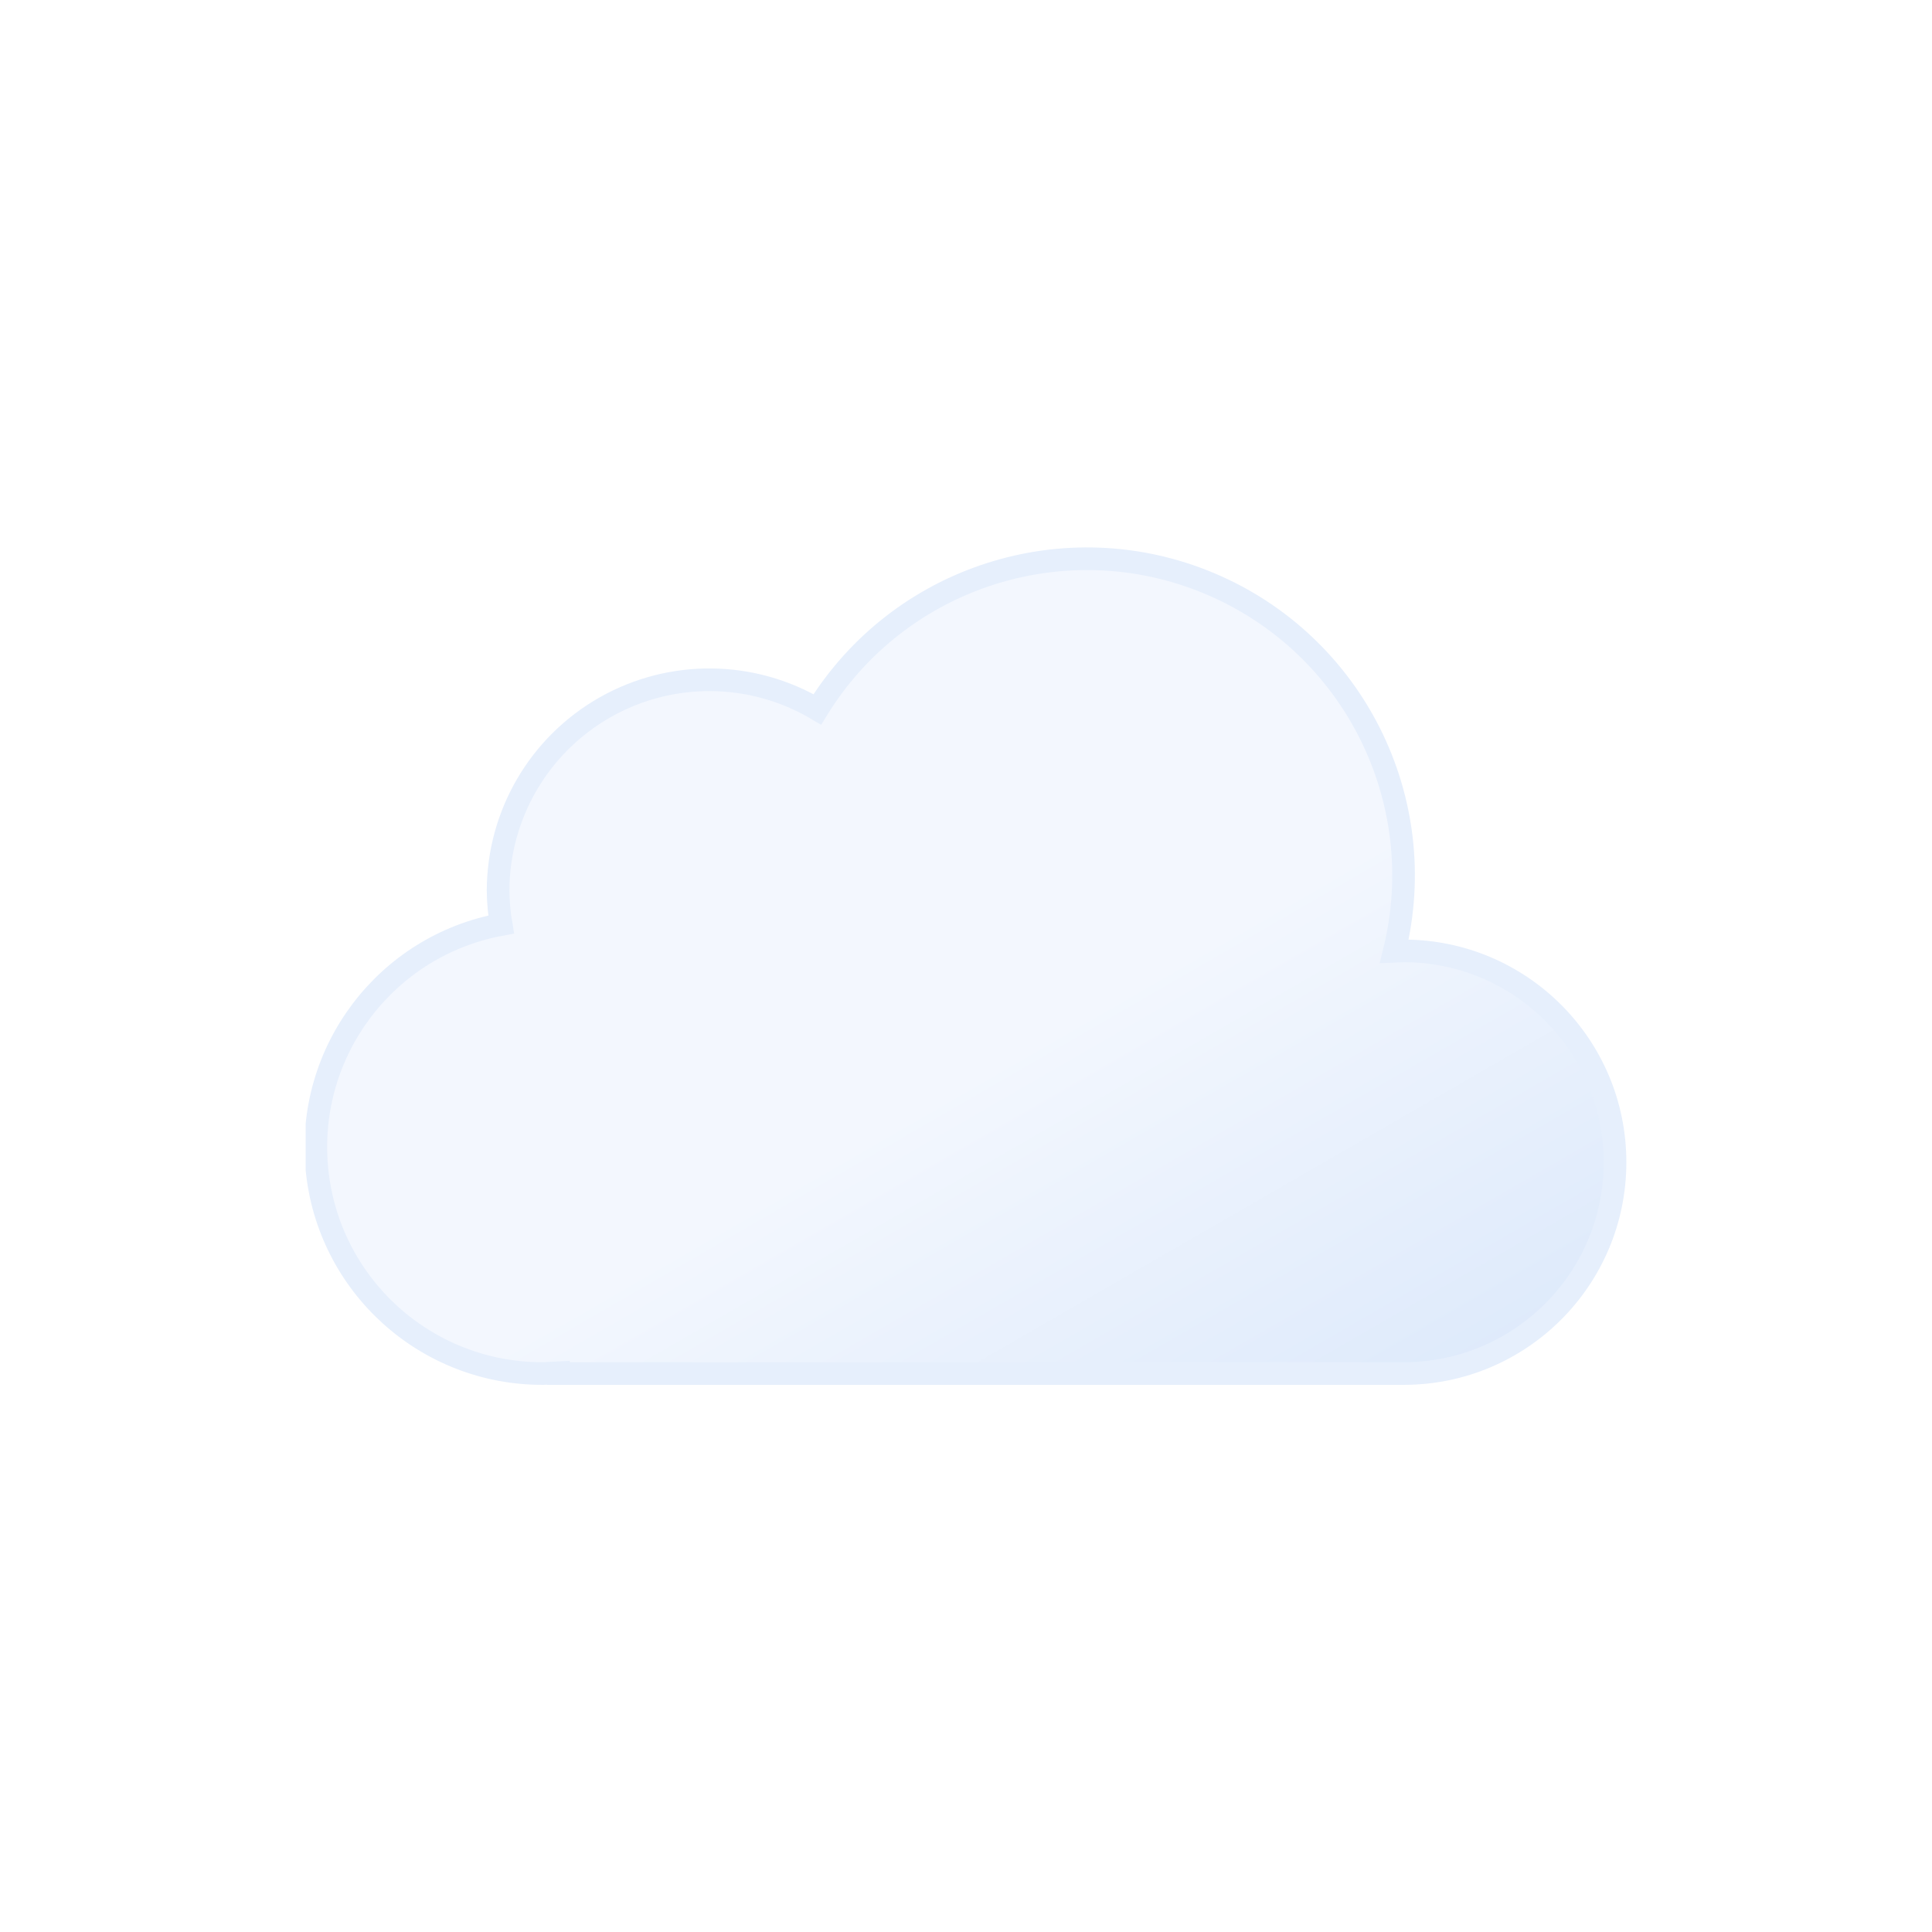
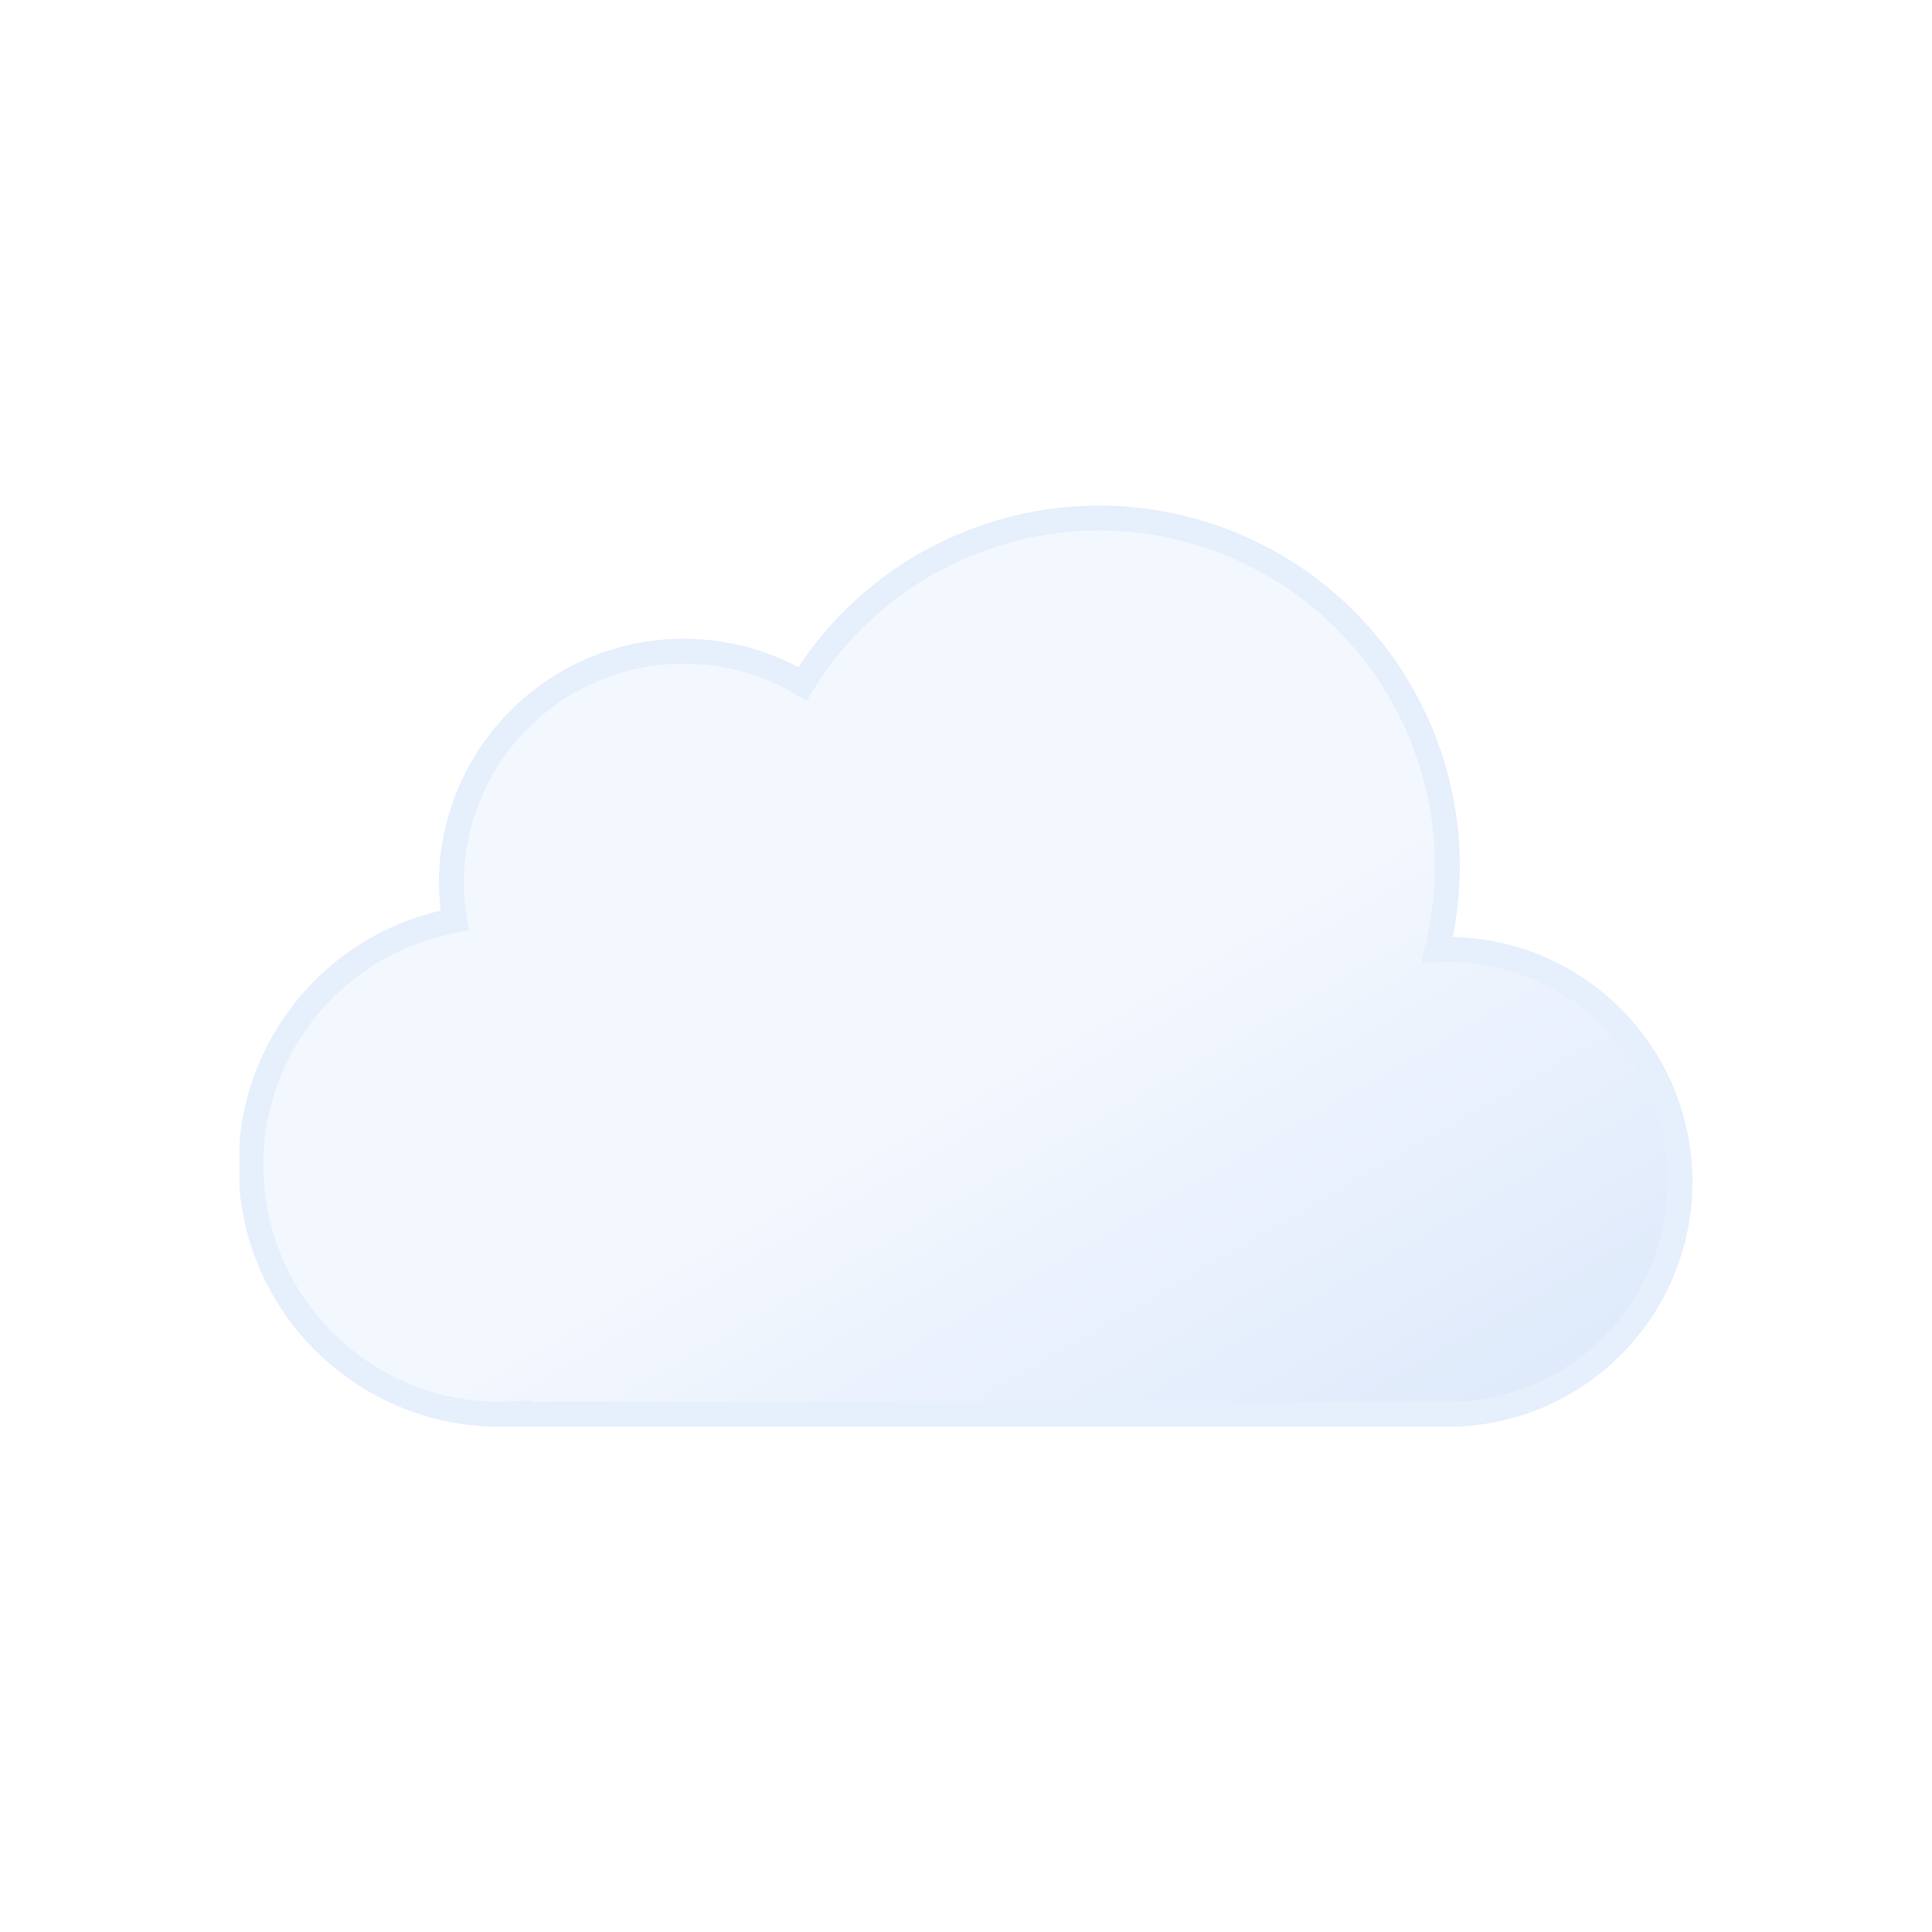
- <svg xmlns="http://www.w3.org/2000/svg" xmlns:xlink="http://www.w3.org/1999/xlink" viewBox="0 0 512 512">
+ <svg xmlns="http://www.w3.org/2000/svg" xmlns:xlink="http://www.w3.org/1999/xlink" viewBox="23.27 23.27 465.45 465.45">
  <defs>
    <linearGradient id="a" x1="99.5" x2="232.6" y1="30.7" y2="261.4" gradientUnits="userSpaceOnUse">
      <stop offset="0" stop-color="#f3f7fe" />
      <stop offset=".5" stop-color="#f3f7fe" />
      <stop offset="1" stop-color="#deeafb" />
    </linearGradient>
    <linearGradient id="b" x1="1381.3" x2="1399.5" y1="-1144.7" y2="-1097.4" gradientTransform="rotate(-9 8002.567 8233.063)" gradientUnits="userSpaceOnUse">
-       <stop offset="0" stop-color="#0b65ed" />
-       <stop offset=".5" stop-color="#0a5ad4" />
-       <stop offset="1" stop-color="#0950bc" />
+       <stop offset="0" stop-color="#5aaeff" />
+       <stop offset=".5" stop-color="#4a9ff5" />
+       <stop offset="1" stop-color="#3d8fe6" />
    </linearGradient>
    <linearGradient xlink:href="#b" id="c" x1="1436.7" x2="1454.9" y1="-1137" y2="-1089.7" gradientTransform="rotate(-9 8009.537 8233.037)" />
    <linearGradient xlink:href="#b" id="d" x1="1492.1" x2="1510.3" y1="-1129.3" y2="-1082.1" gradientTransform="rotate(-9 8016.566 8233.078)" />
    <symbol id="e" viewBox="0 0 350 222">
      <path fill="url(#a)" stroke="#e6effc" stroke-miterlimit="10" stroke-width="6" d="m291 107-2.5.1A83.9 83.9 0 00135.6 43 56 56 0 0051 91a56.6 56.6 0 00.8 9A60 60 0 0063 219l4-.2v.2h224a56 56 0 000-112Z" />
    </symbol>
    <symbol id="f" overflow="visible" viewBox="0 0 129 57">
-       <path fill="url(#b)" stroke="#0a5ad4" stroke-miterlimit="10" d="M8.5 56.5a8 8 0 01-8-8v-40a8 8 0 0116 0v40a8 8 0 01-8 8Z" opacity="0">
-         <animateTransform id="x1" additive="sum" attributeName="transform" begin="0s; x1.end+.33s" dur=".67s" type="translate" values="0 -60; 0 60" />
-         <animate id="y1" attributeName="opacity" begin="0s; y1.end+.33s" dur=".67s" keyTimes="0; .25; 1" values="0; 1; 0" />
+       <path fill="url(#b)" stroke="#4a9ff5" stroke-miterlimit="10" d="M8.5 56.5a8 8 0 01-8-8v-40a8 8 0 0116 0v40a8 8 0 01-8 8Z" opacity="0">
+         <animateTransform id="x1" additive="sum" attributeName="transform" begin="0s; x1.end" dur=".67s" type="translate" values="0 -40;0 40" />
+         <animate id="y1" attributeName="opacity" begin="0s; y1.end" dur=".67s" keyTimes="0; .2; .8; 1" values="0; 1; 1; 0" />
      </path>
-       <path fill="url(#c)" stroke="#0a5ad4" stroke-miterlimit="10" d="M64.5 56.5a8 8 0 01-8-8v-40a8 8 0 0116 0v40a8 8 0 01-8 8Z" opacity="0">
-         <animateTransform id="x2" additive="sum" attributeName="transform" begin=".33s; x2.end+.33s" dur=".67s" type="translate" values="0 -60; 0 60" />
-         <animate id="y2" attributeName="opacity" begin=".33s; y2.end+.33s" dur=".67s" keyTimes="0; .25; 1" values="0; 1; 0" />
+       <path fill="url(#c)" stroke="#4a9ff5" stroke-miterlimit="10" d="M64.5 56.5a8 8 0 01-8-8v-40a8 8 0 0116 0v40a8 8 0 01-8 8Z" opacity="0">
+         <animateTransform id="x2" additive="sum" attributeName="transform" begin=".33s; x2.end" dur=".67s" type="translate" values="0 -40;0 40" />
+         <animate id="y2" attributeName="opacity" begin=".33s; y2.end" dur=".67s" keyTimes="0; .2; .8; 1" values="0; 1; 1; 0" />
      </path>
-       <path fill="url(#d)" stroke="#0a5ad4" stroke-miterlimit="10" d="M120.5 56.5a8 8 0 01-8-8v-40a8 8 0 0116 0v40a8 8 0 01-8 8Z" opacity="0">
-         <animateTransform id="x3" additive="sum" attributeName="transform" begin="-.33s; x3.end+.33s" dur=".67s" type="translate" values="0 -60; 0 60" />
-         <animate id="y3" attributeName="opacity" begin="-.33s; y3.end+.33s" dur=".67s" keyTimes="0; .25; 1" values="0; 1; 0" />
+       <path fill="url(#d)" stroke="#4a9ff5" stroke-miterlimit="10" d="M120.5 56.5a8 8 0 01-8-8v-40a8 8 0 0116 0v40a8 8 0 01-8 8Z" opacity="0">
+         <animateTransform id="x3" additive="sum" attributeName="transform" begin="-.33s; x3.end" dur=".67s" type="translate" values="0 -40;0 40" />
+         <animate id="y3" attributeName="opacity" begin="-.33s; y3.end" dur=".67s" keyTimes="0; .2; .8; 1" values="0; 1; 1; 0" />
      </path>
    </symbol>
  </defs>
  <use xlink:href="#e" width="350" height="222" transform="translate(81 145)" />
-   <use xlink:href="#f" width="129" height="57" transform="translate(191.5 343.5)" />
+   <use xlink:href="#f" width="129" height="57" transform="translate(159.25 343.5) scale(1.5)" />
</svg>
